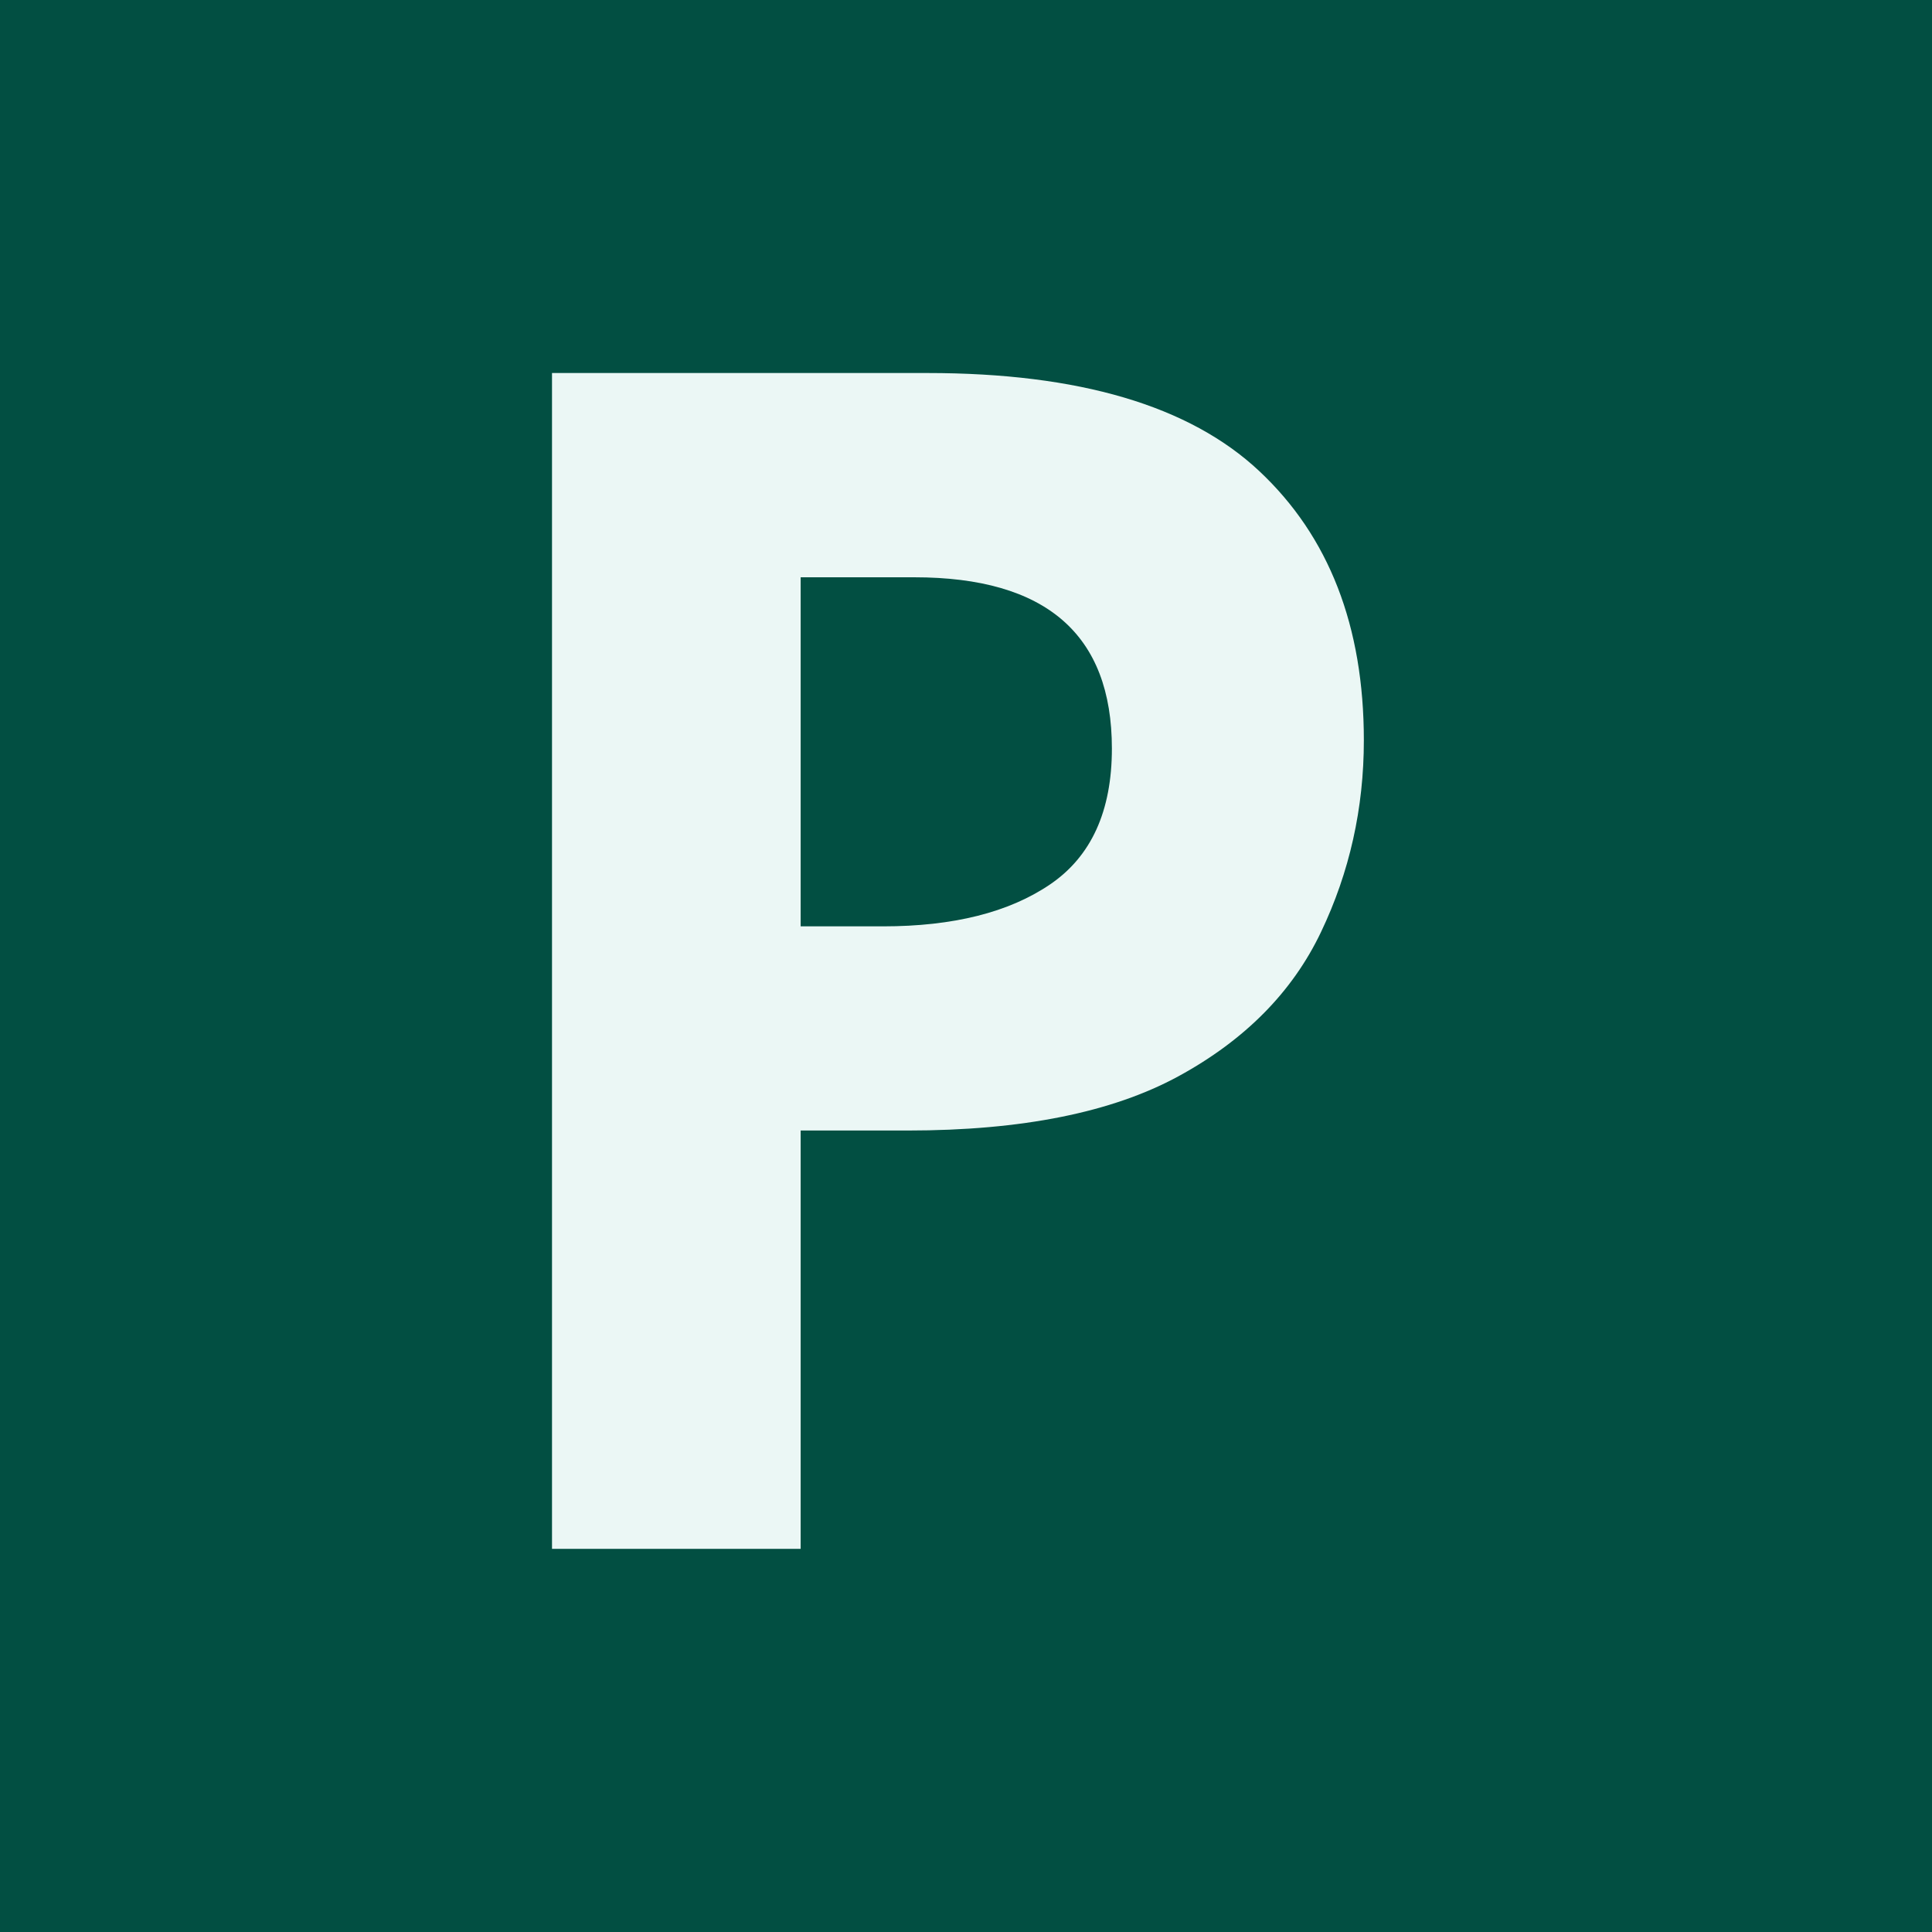
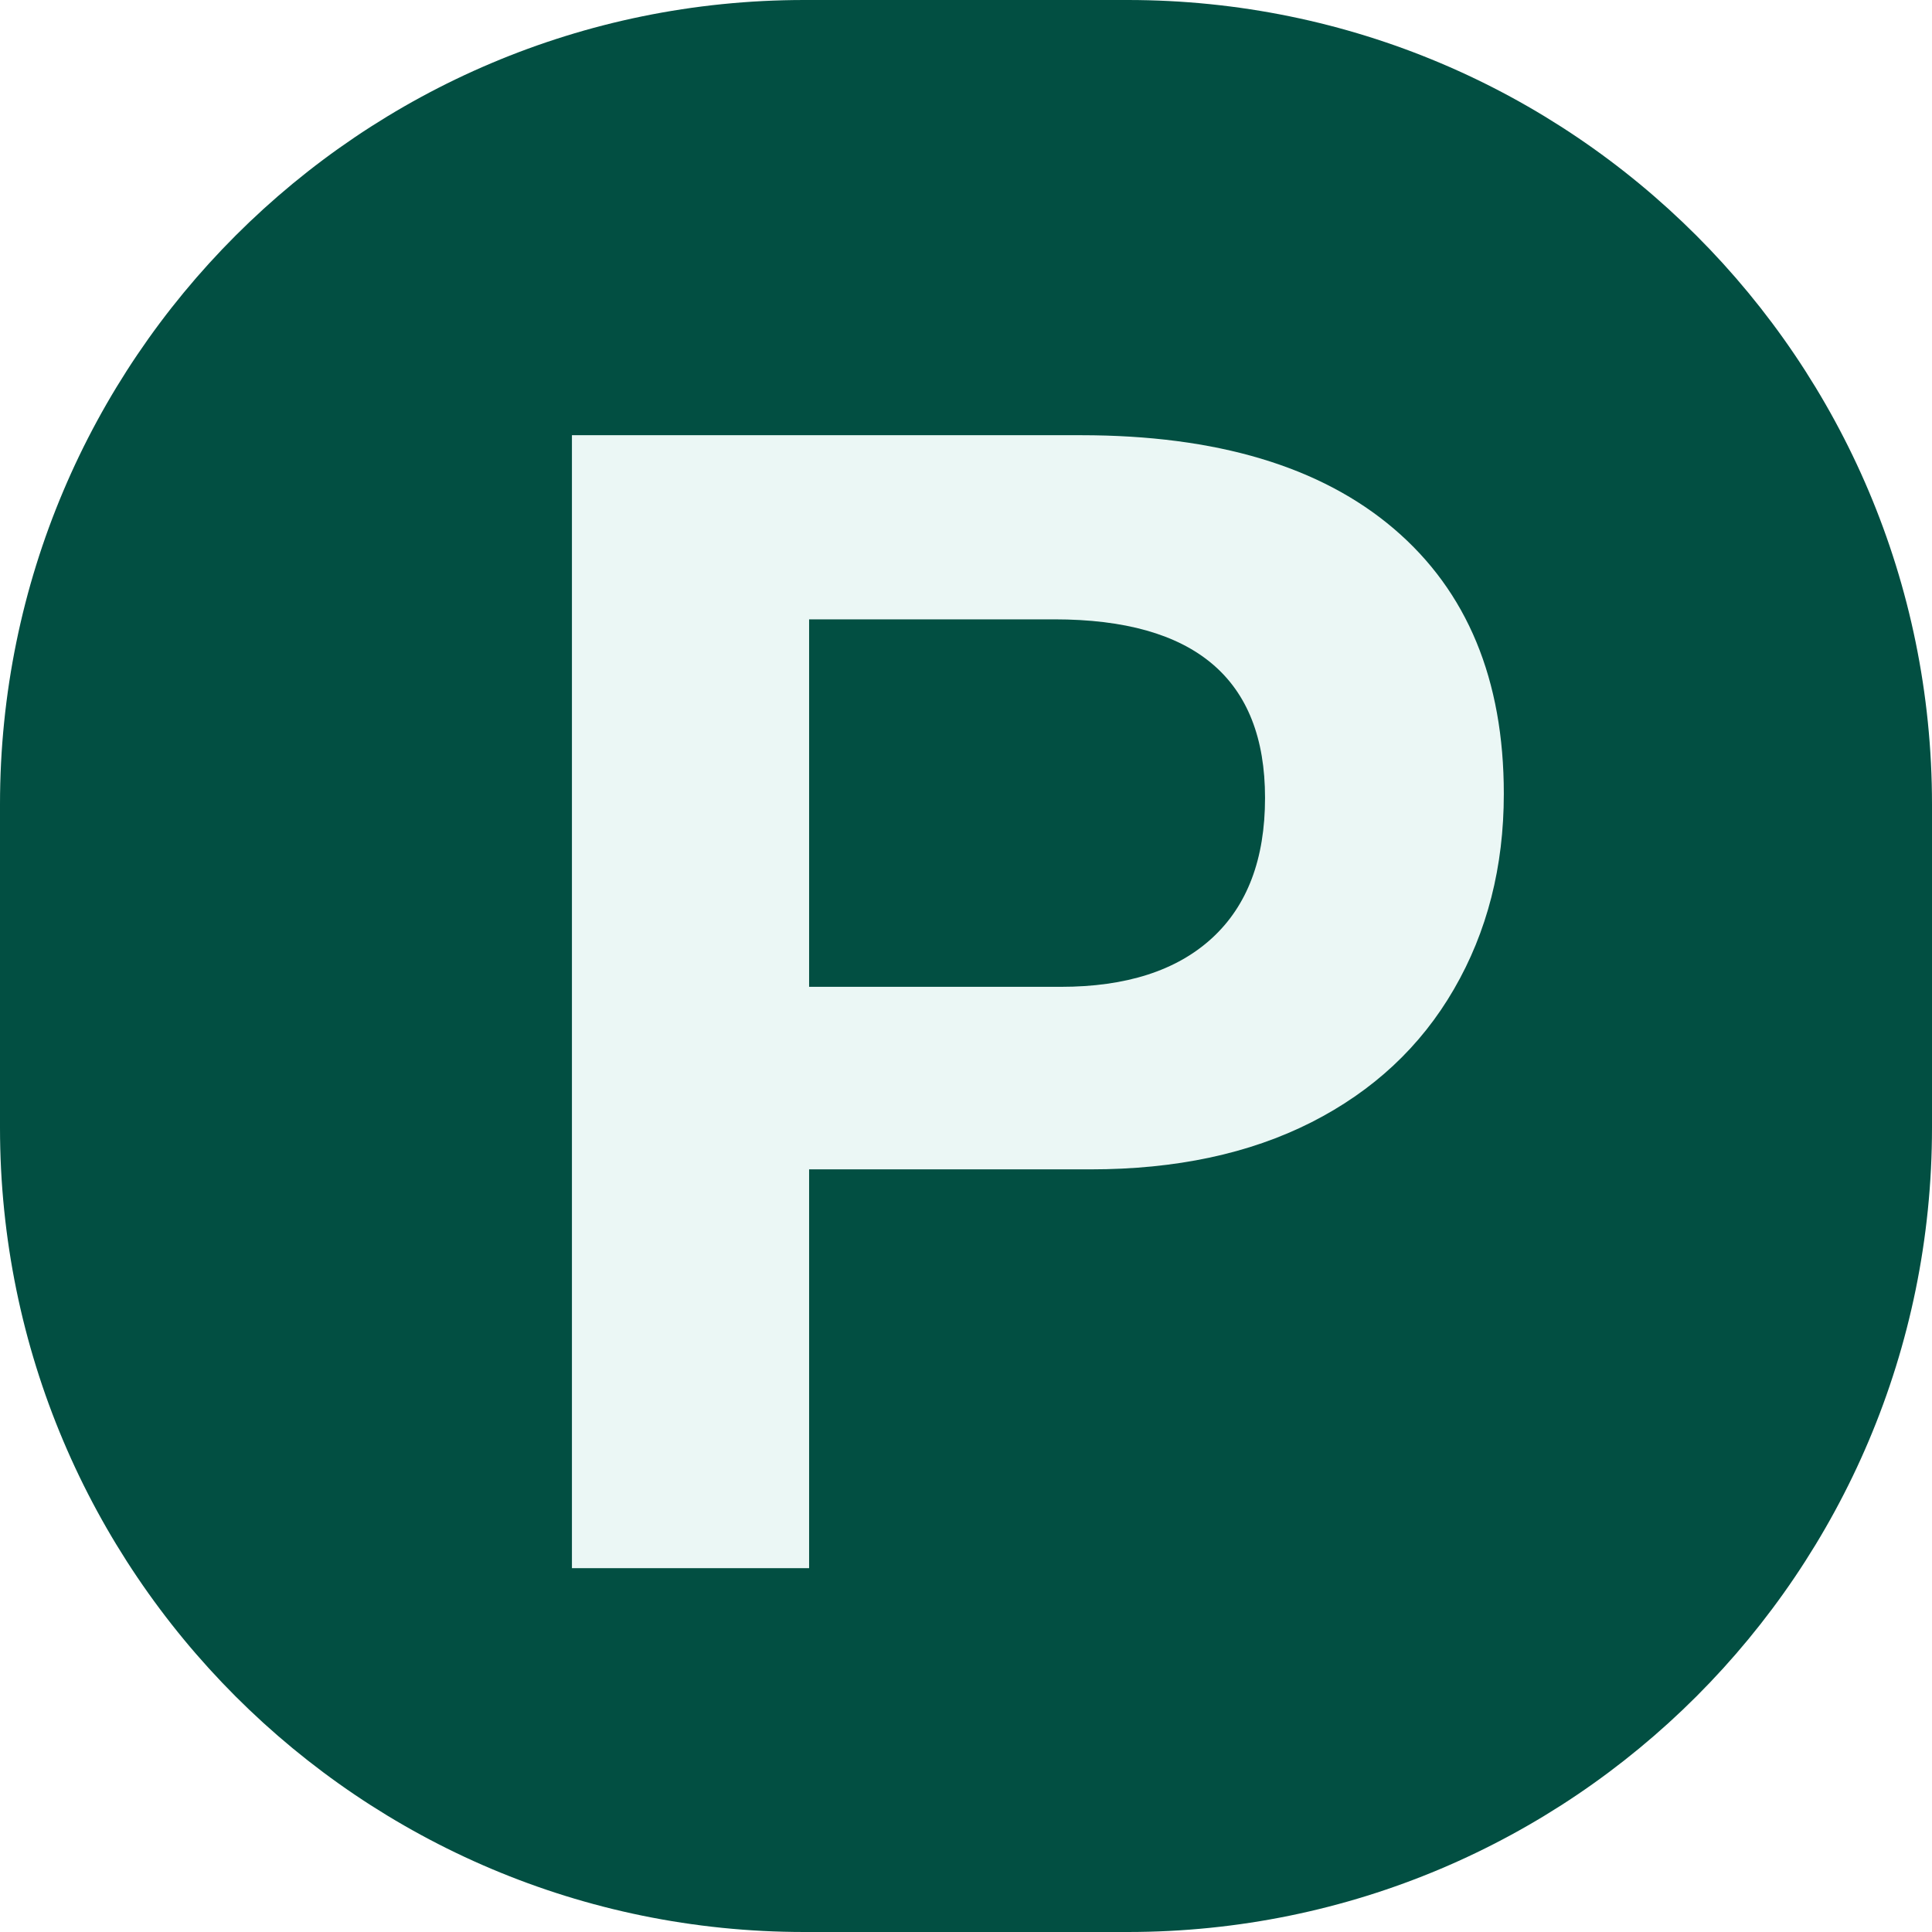
<svg xmlns="http://www.w3.org/2000/svg" id="Layer_1" data-name="Layer 1" version="1.1" viewBox="0 0 300 300">
  <defs>
    <style>
      .cls-1 {
        fill: #ebf7f5;
-         font-family: Arial-Black, 'Arial Black';
+         font-family: Arial-BoldMT, Arial;
        font-size: 255.7px;
-         font-weight: 800;
+         font-weight: 700;
      }

-       .cls-2 {
+       .cls-1, .cls-2 {
+         isolation: isolate;
+       }
+ 
+       .cls-3 {
        fill: #024f42;
        stroke-width: 0px;
      }
    </style>
  </defs>
  <g id="Layer_2" data-name="Layer 2">
-     <rect class="cls-2" width="300" height="300" />
+     <rect class="cls-3" width="300" height="300" rx="124.9" ry="124.9" />
  </g>
-   <text class="cls-1" transform="translate(62.7 240.5)">
-     <tspan x="0" y="0">P</tspan>
-   </text>
+   <g class="cls-2">
+     <text class="cls-1" transform="translate(71.7 243.5)">
+       <tspan x="0" y="0">P</tspan>
+     </text>
+   </g>
</svg>
